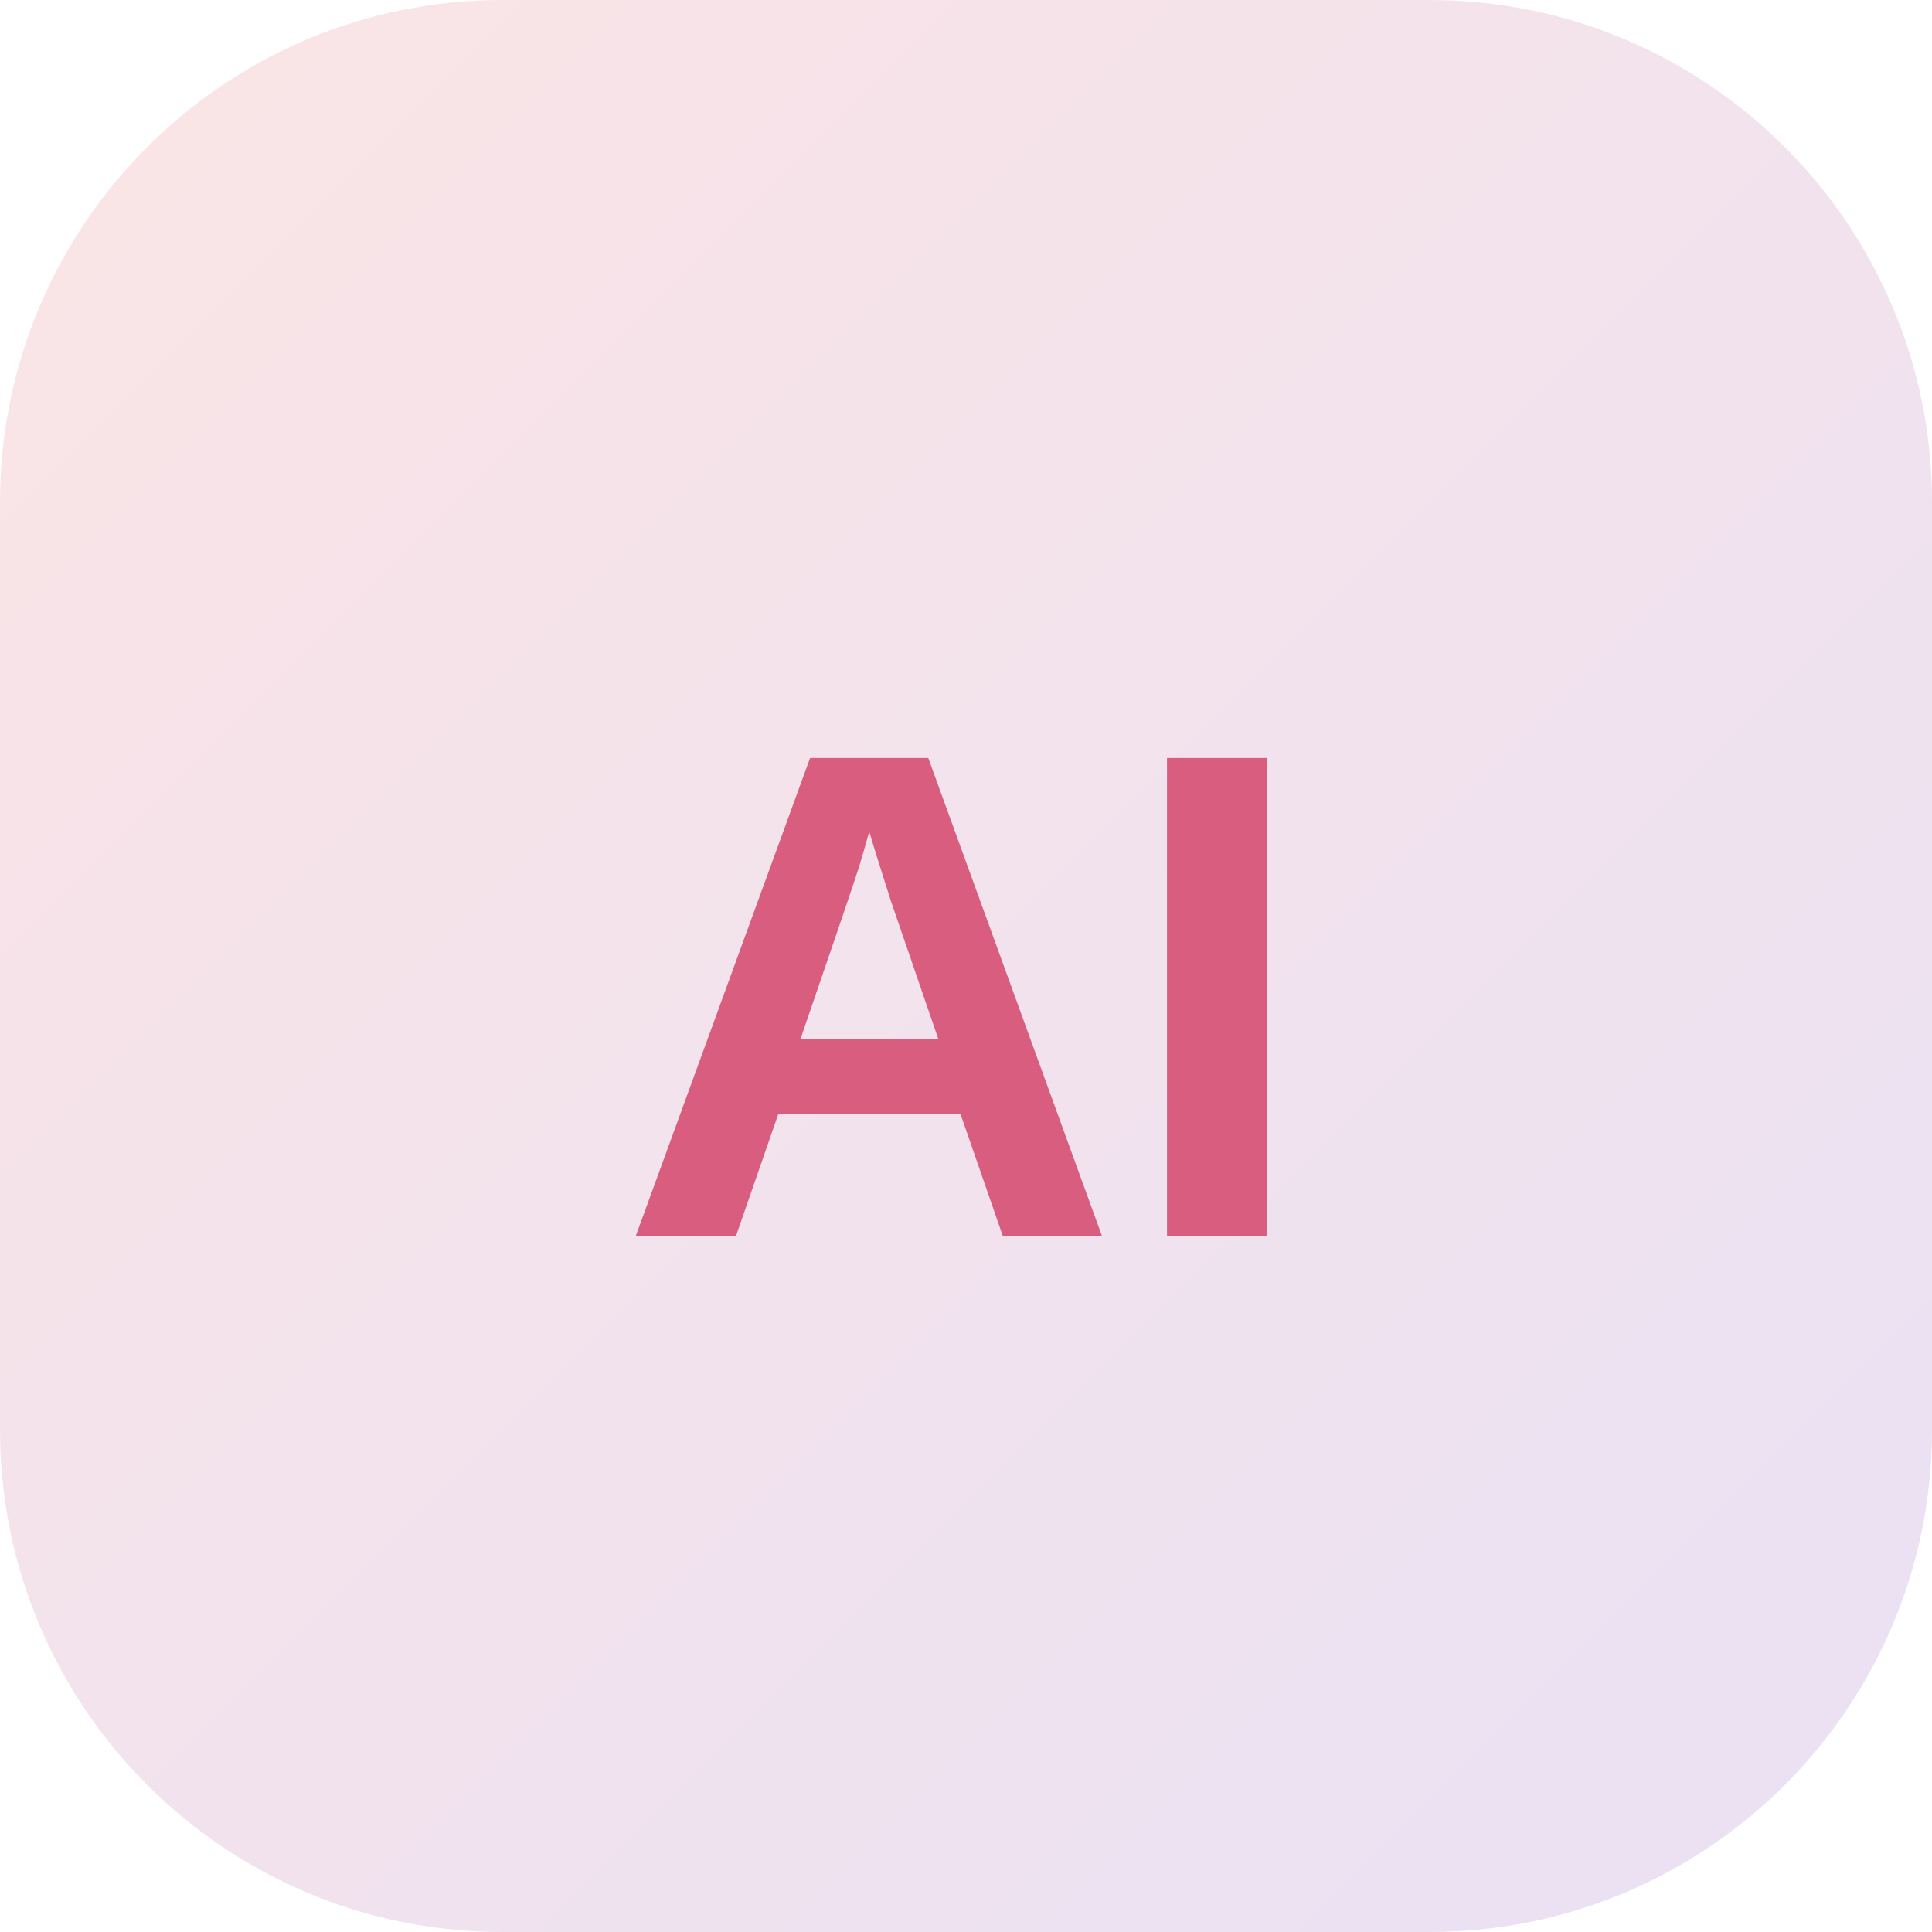
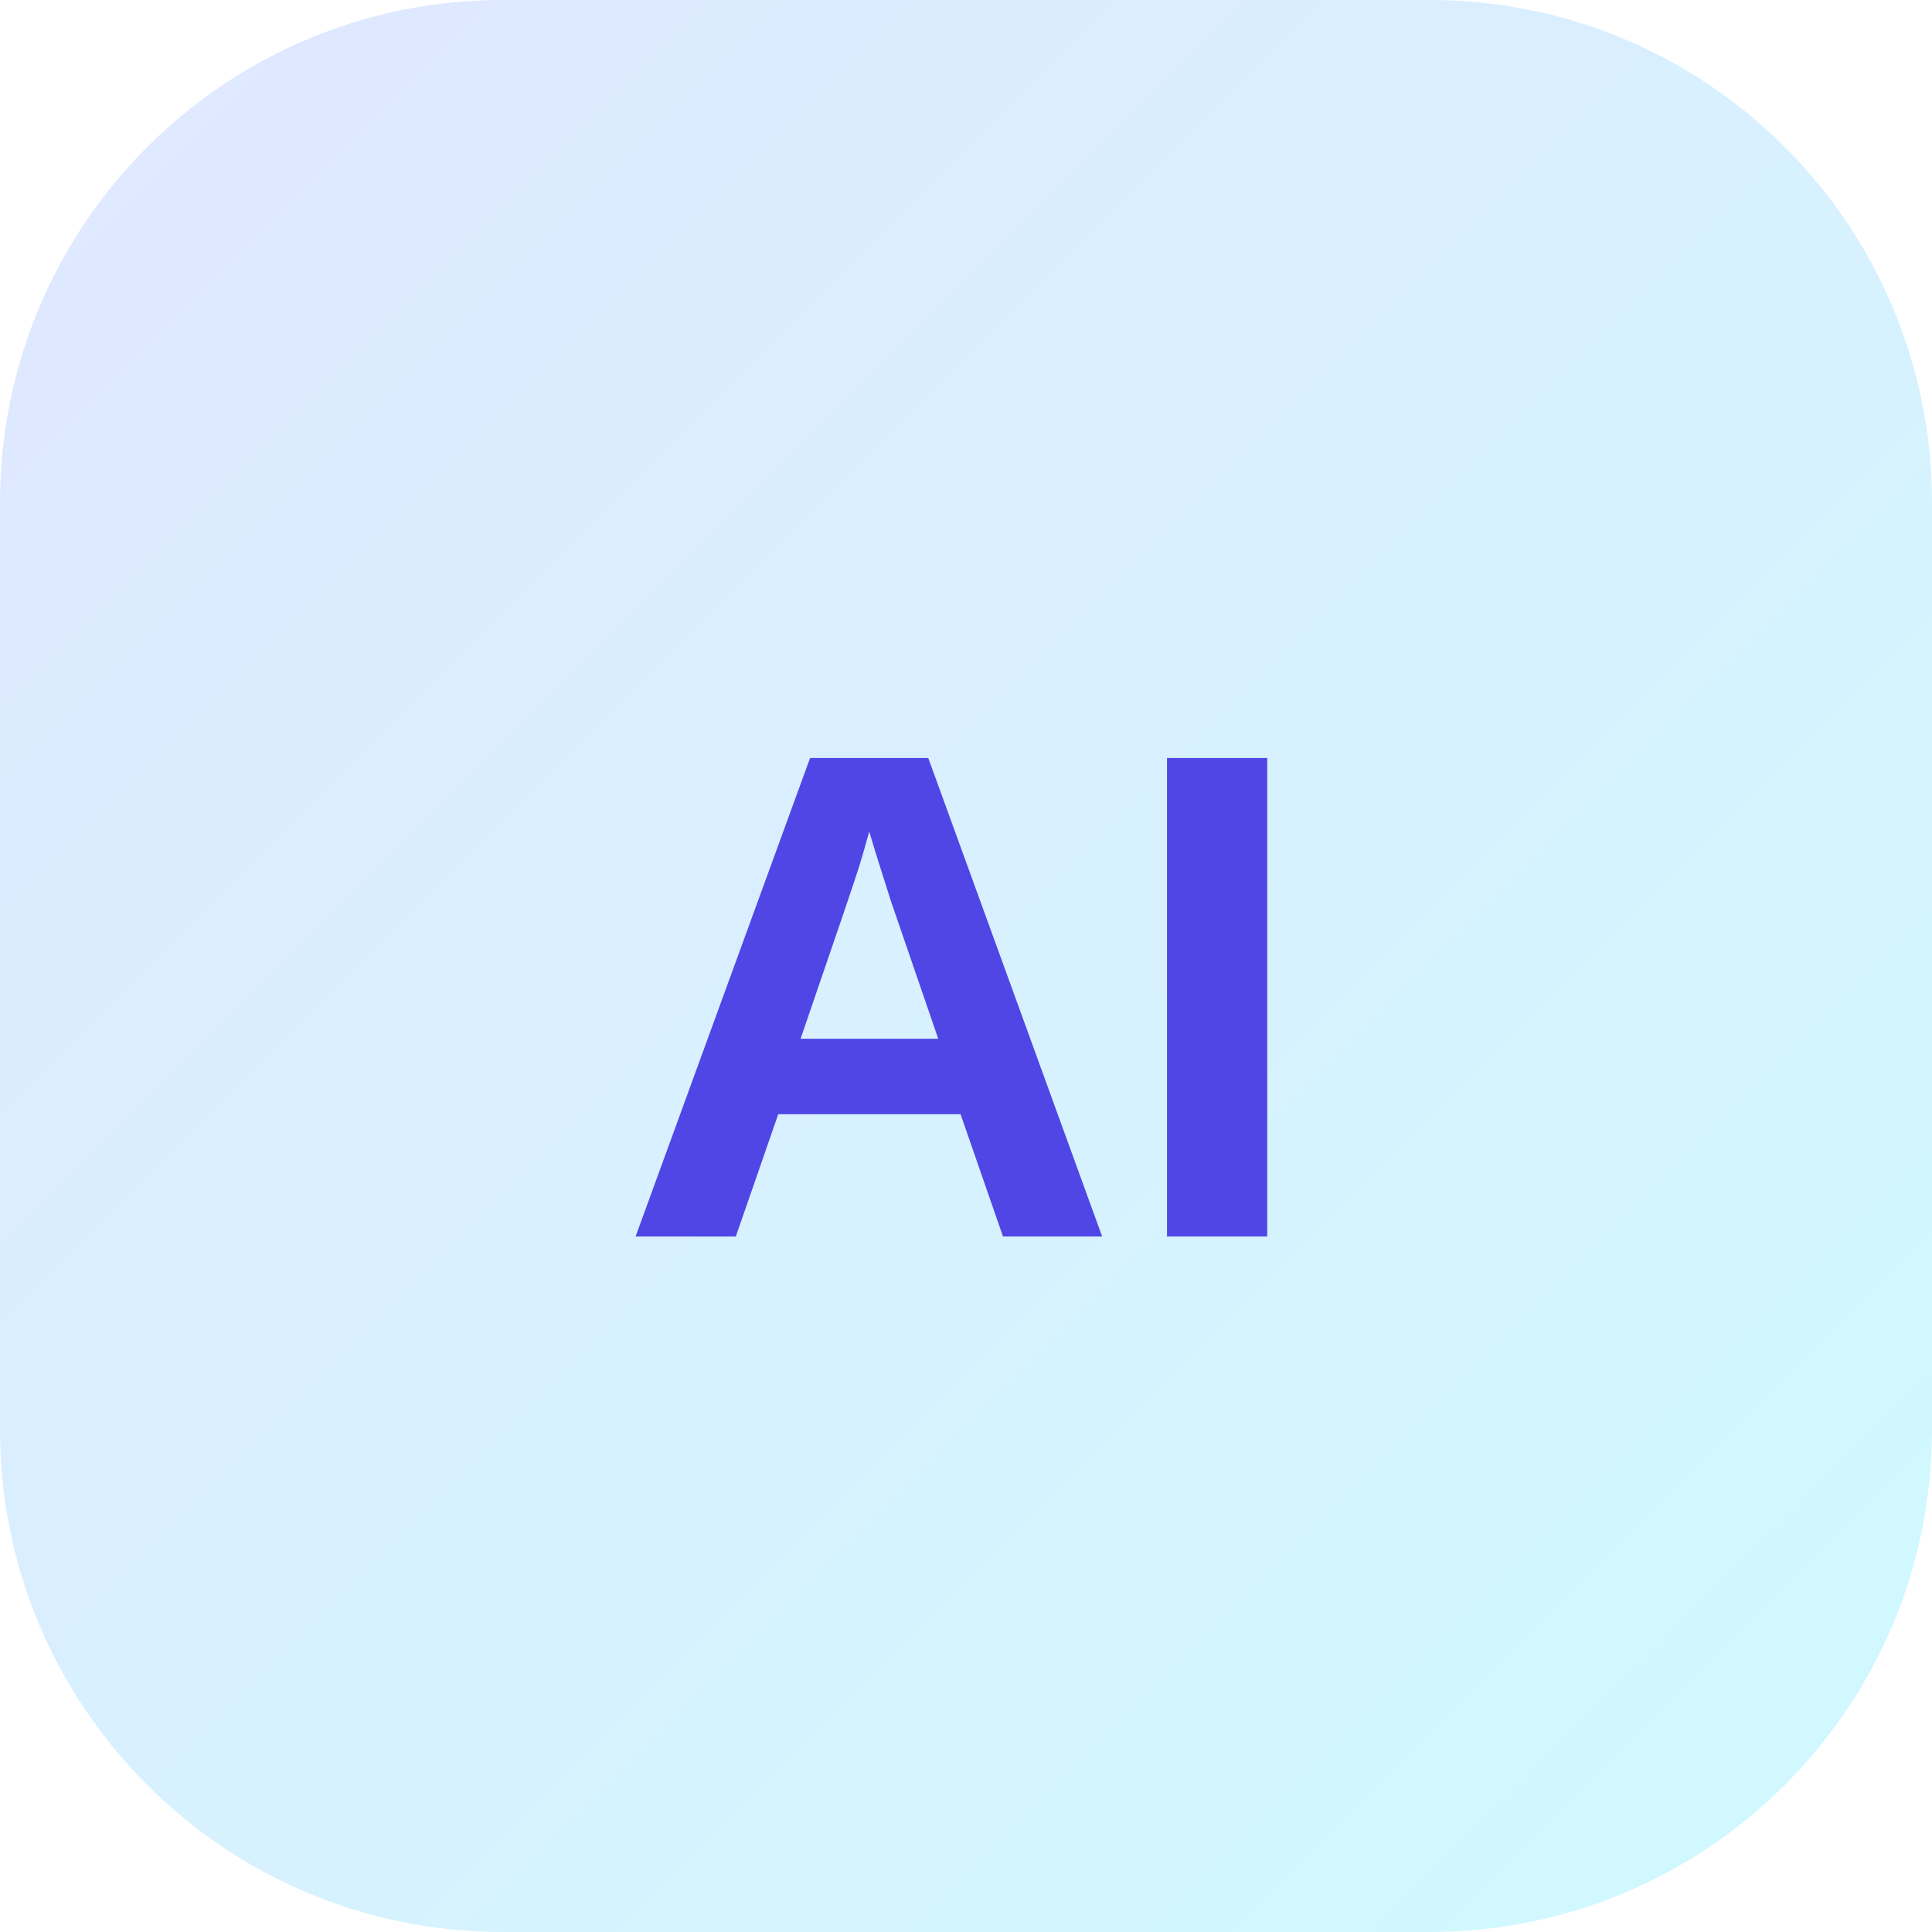
<svg xmlns="http://www.w3.org/2000/svg" viewBox="0 0 200 200">
  <defs>
    <linearGradient id="g" x1="0" y1="0" x2="1" y2="1">
-       <stop offset="0" stop-color="#fbe4e5" />
-       <stop offset="1" stop-color="#e9e1f4" />
+       <stop offset="0" stop-color="#e0e7ff" />
+       <stop offset="1" stop-color="#cffafe" />
    </linearGradient>
  </defs>
  <rect width="200" height="200" rx="52" fill="url(#g)" />
-   <text x="100" y="128" font-family="Arial, sans-serif" font-size="72" font-weight="700" fill="#d85d7e" text-anchor="middle">AI</text>
+   <text x="100" y="128" font-family="Arial, sans-serif" font-size="72" font-weight="700" fill="#4f46e5" text-anchor="middle">AI</text>
</svg>
